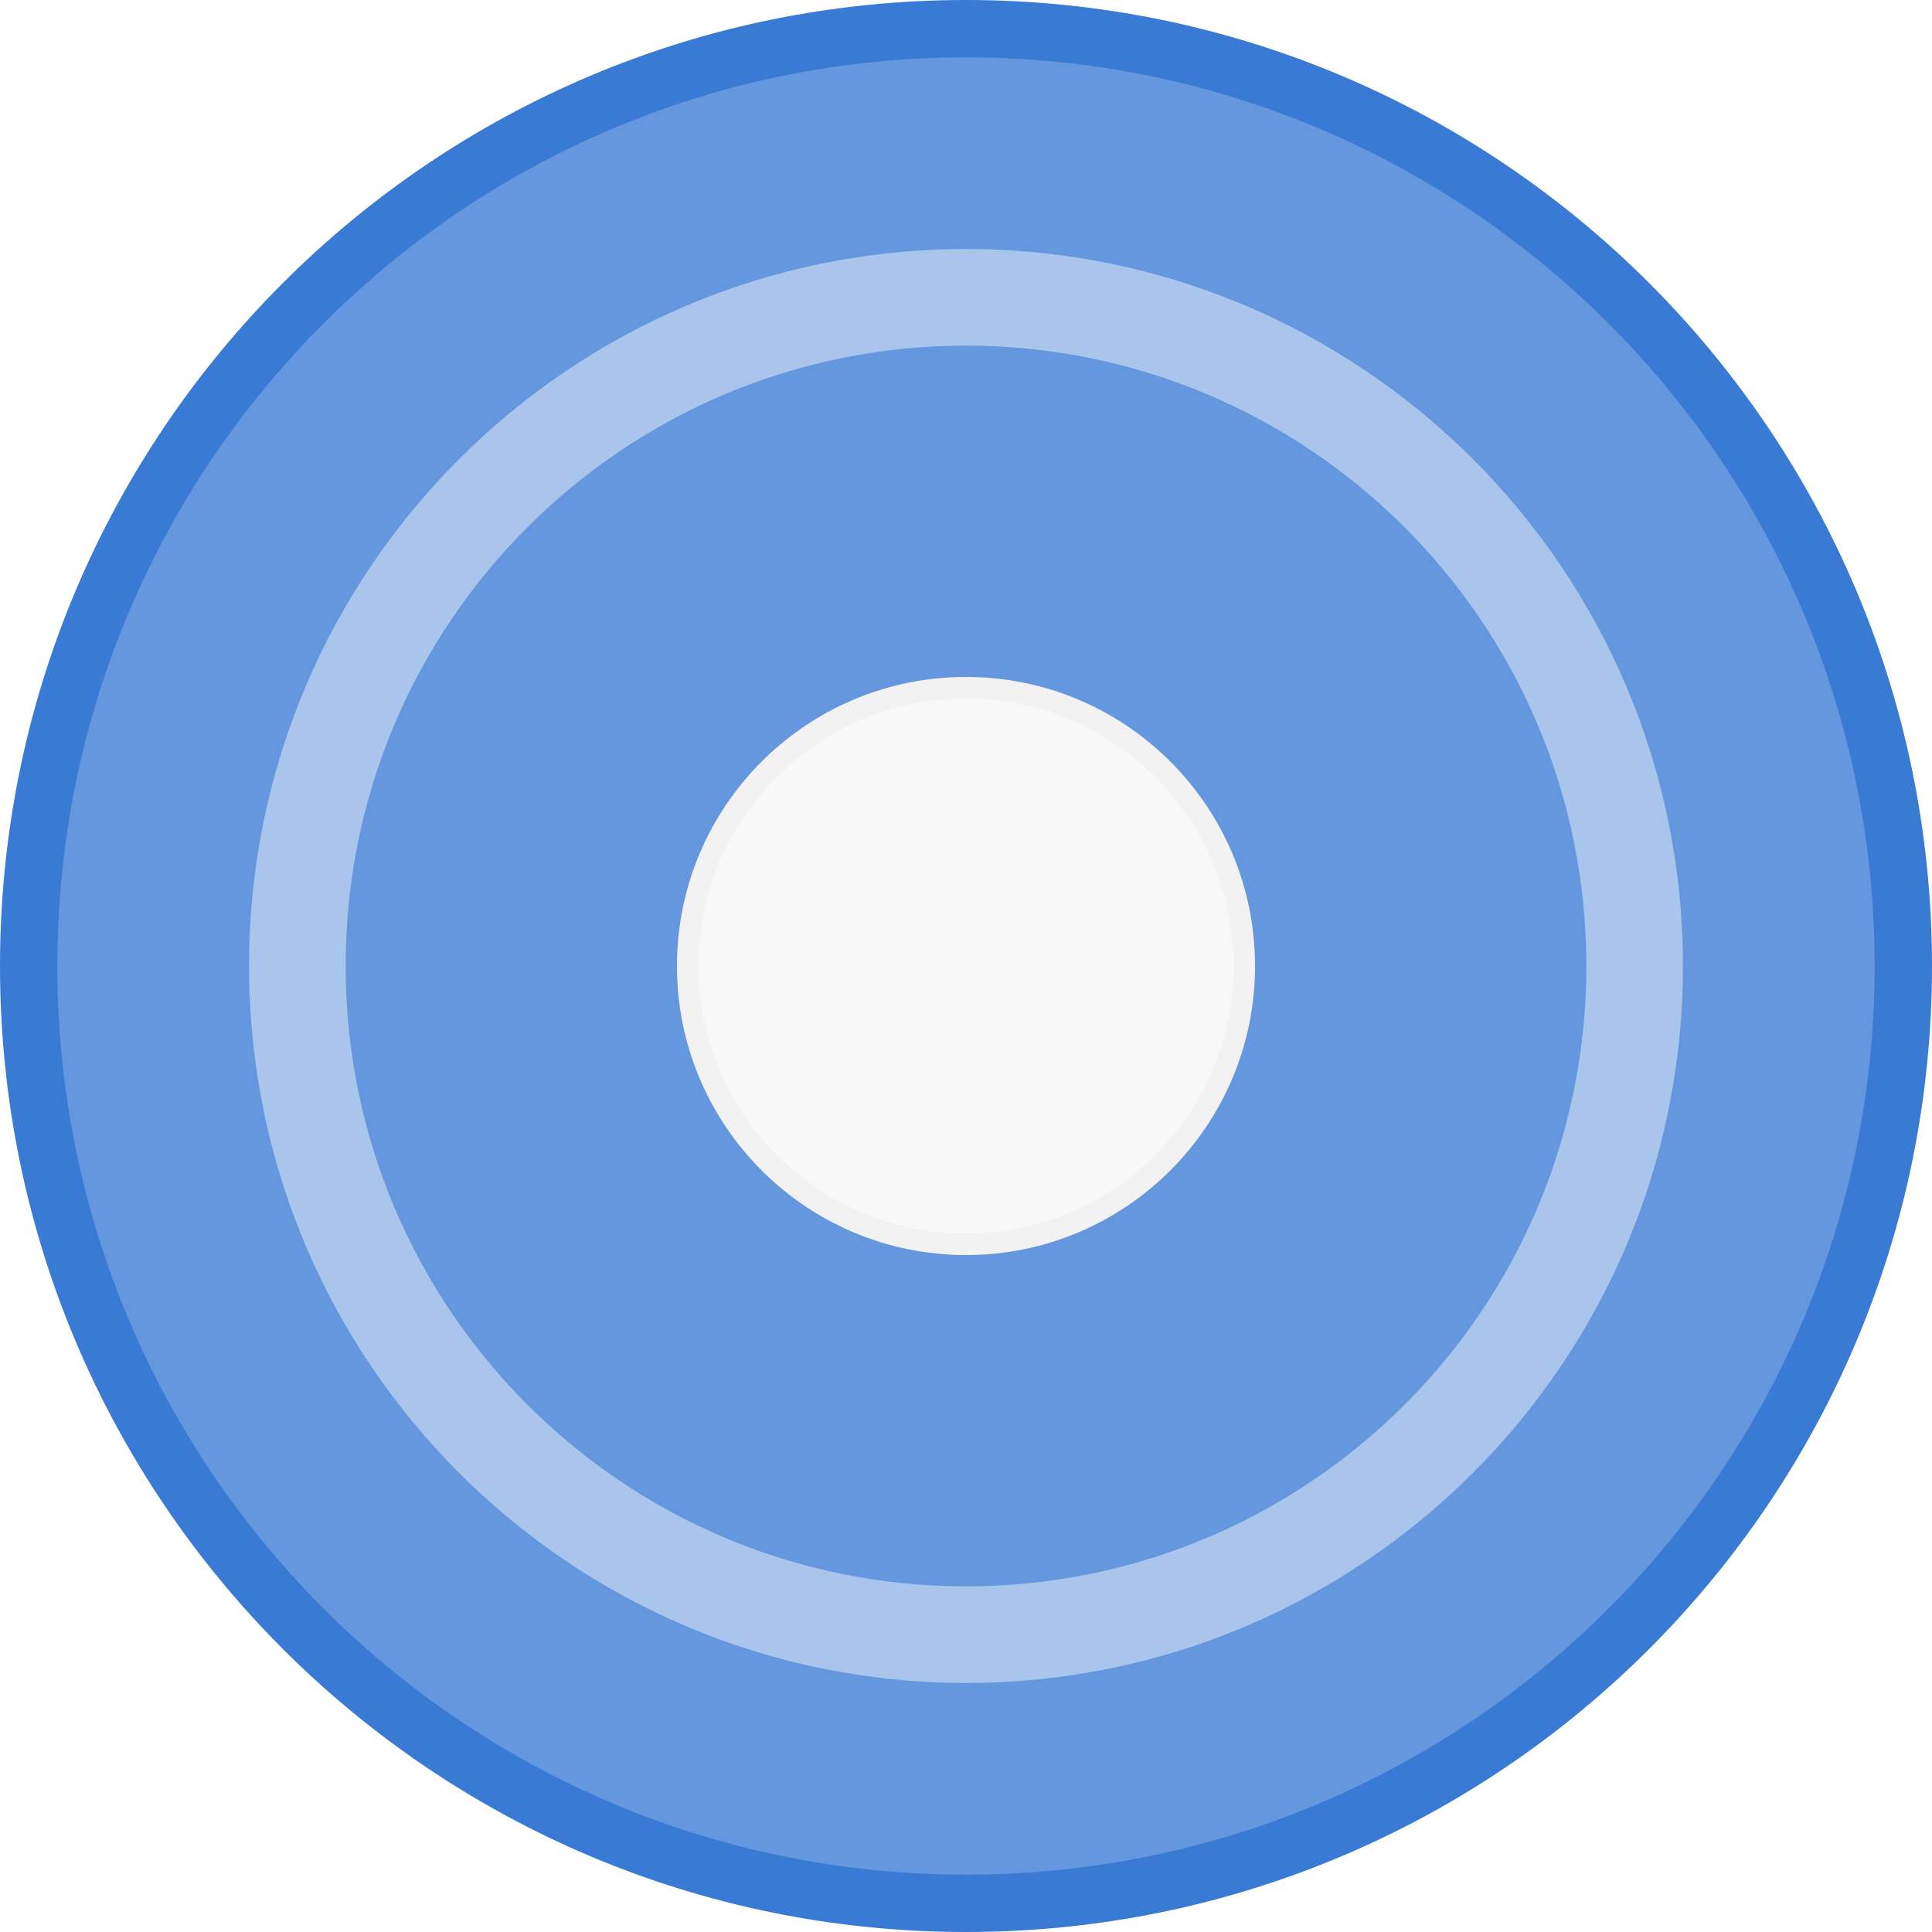
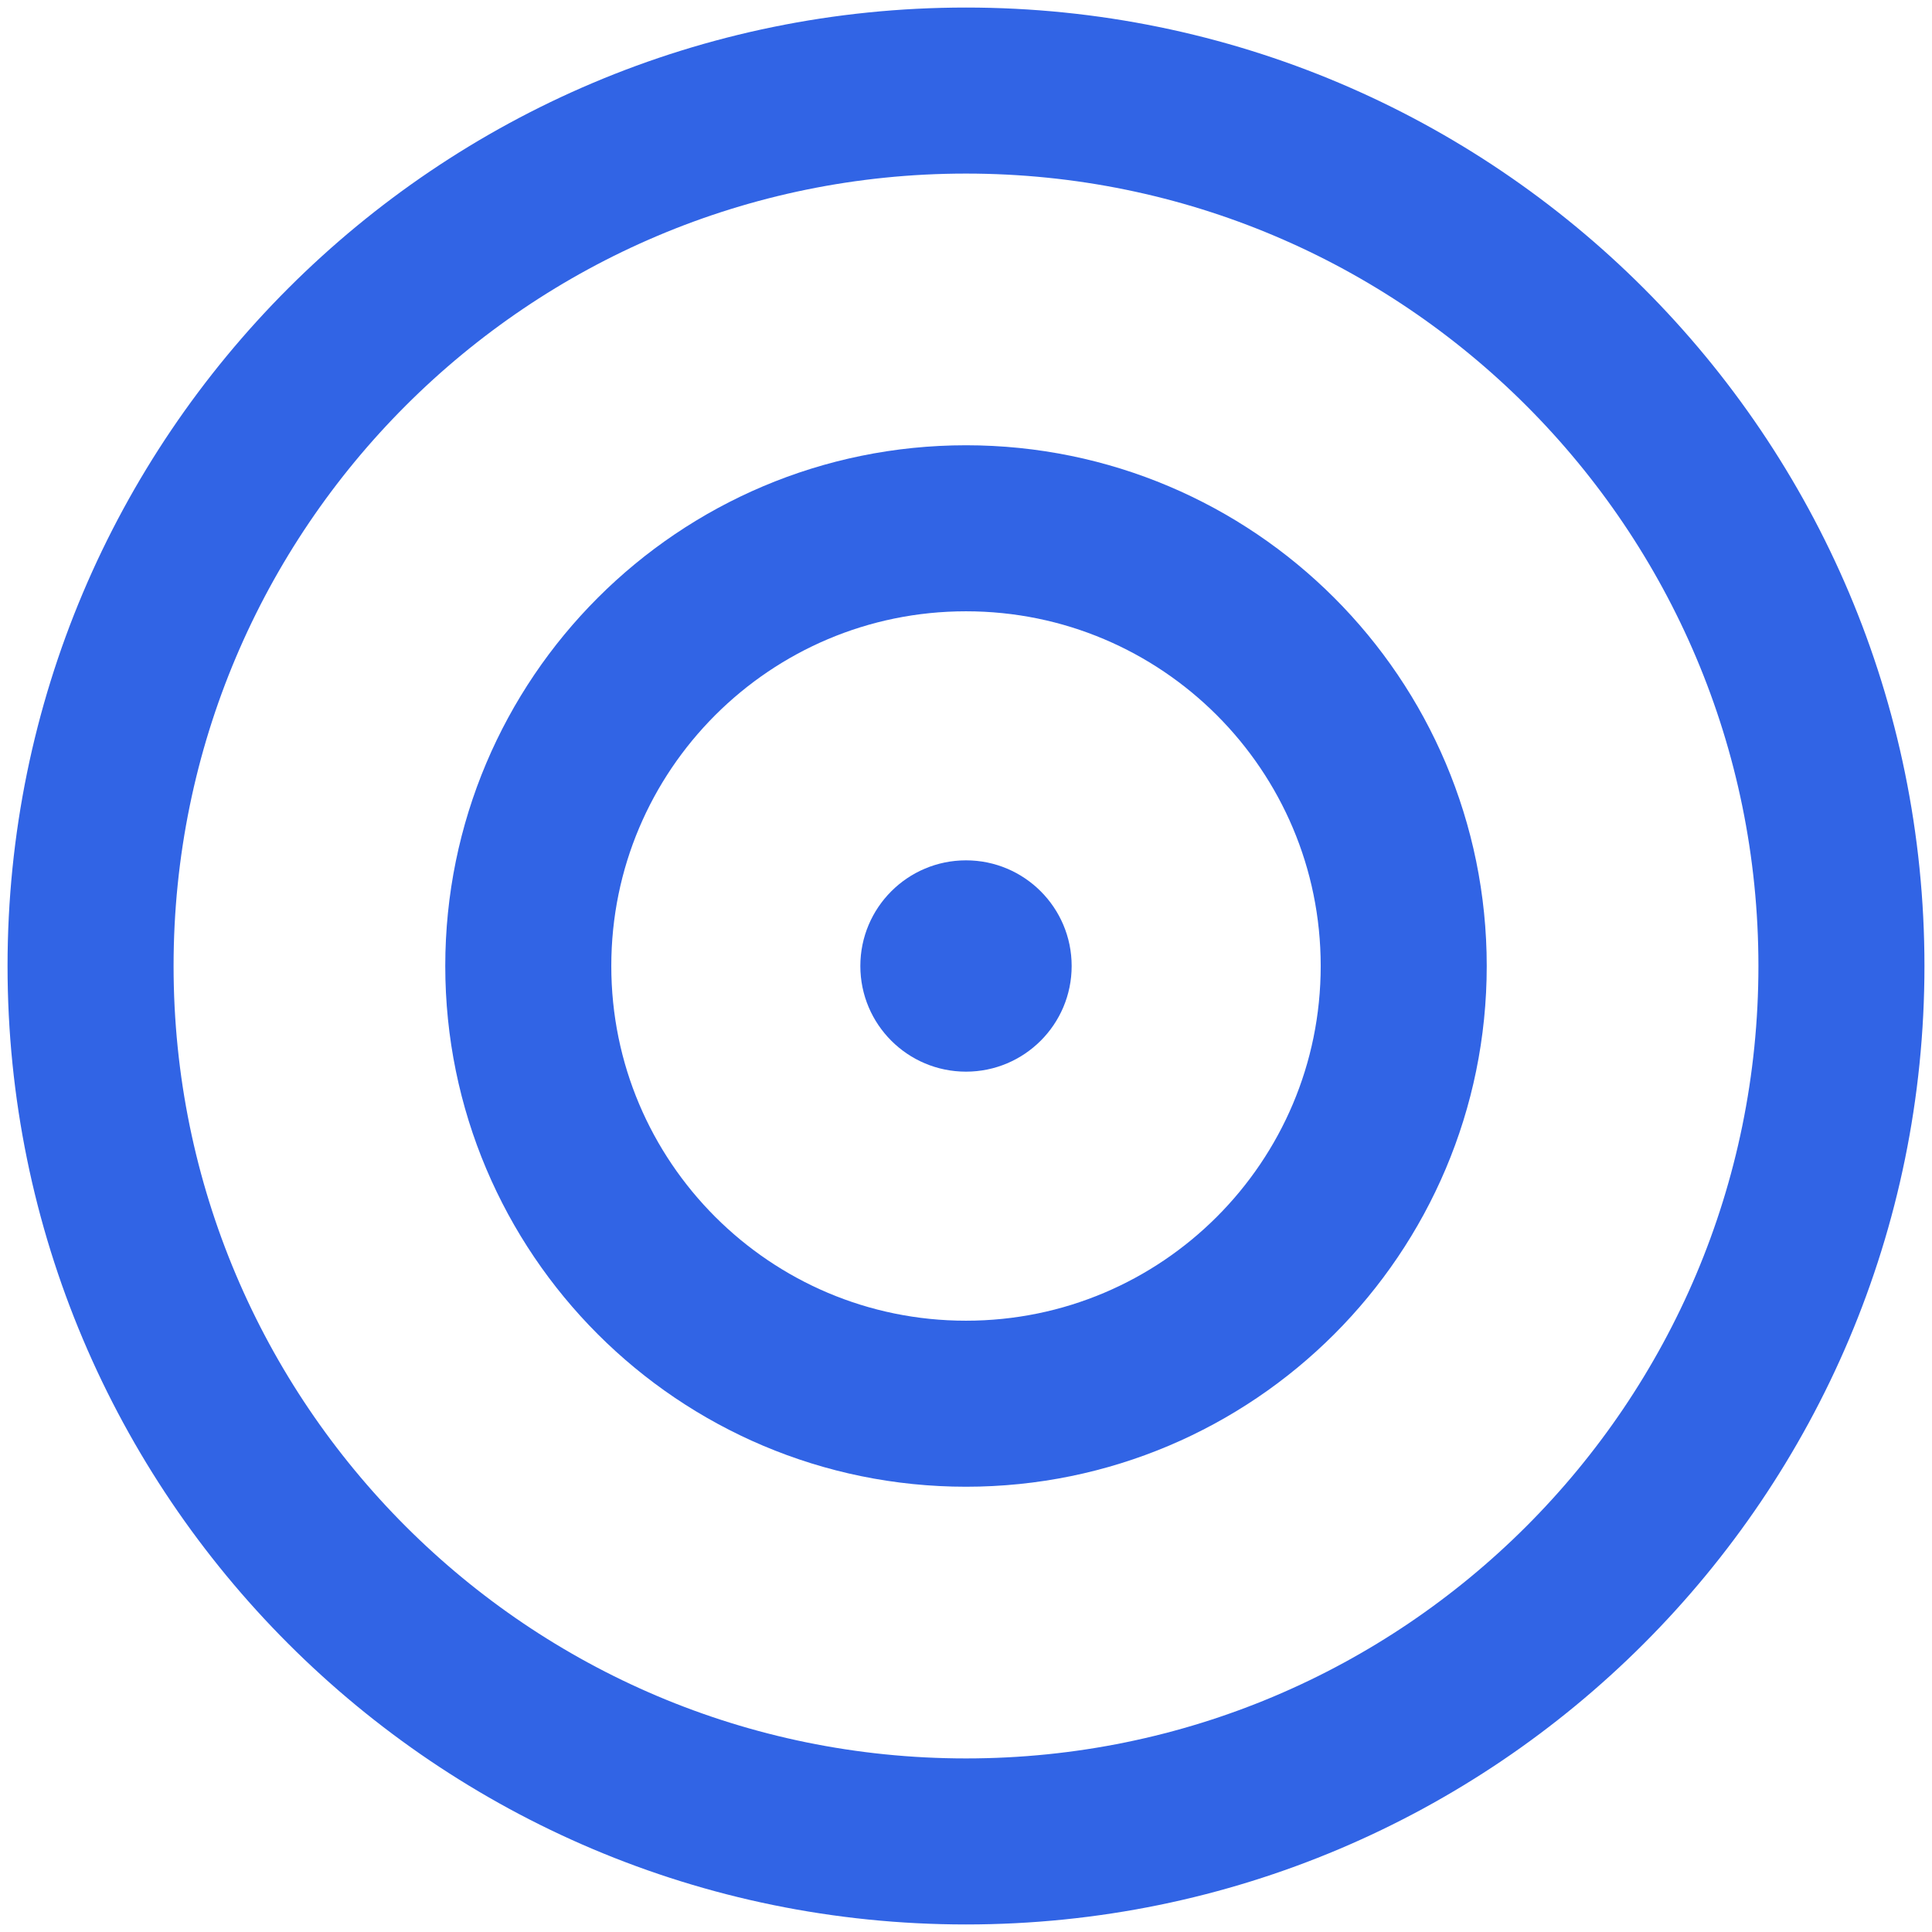
- <svg xmlns="http://www.w3.org/2000/svg" xml:space="preserve" viewBox="0 0 512 512">
-   <circle cx="256" cy="256" r="256" style="fill:#397ad5" />
-   <circle cx="256" cy="256" r="240.8" style="fill:#6597de" />
-   <path d="M256 66C151.1 66 66 151.1 66 256s85.1 190 190 190 190-85.1 190-190S360.9 66 256 66m0 354.4c-90.8 0-164.4-73.6-164.4-164.4S165.2 91.6 256 91.6 420.4 165.2 420.4 256 346.8 420.4 256 420.4" style="fill:#a9c5ec" />
-   <circle cx="256" cy="256" r="76.6" style="fill:#f2f2f2" />
-   <circle cx="256" cy="256" r="70.9" style="fill:#f8f8f8" />
+ <svg xmlns="http://www.w3.org/2000/svg" viewBox="0 0 256 256" role="img" aria-label="Pulse">
+   <circle cx="128" cy="128" r="116" fill="none" stroke="#3164e5" stroke-width="22" />
+   <circle cx="128" cy="128" r="58" fill="none" stroke="#3164e5" stroke-width="22" />
+   <circle cx="128" cy="128" r="14" fill="#3164e5" />
</svg>
